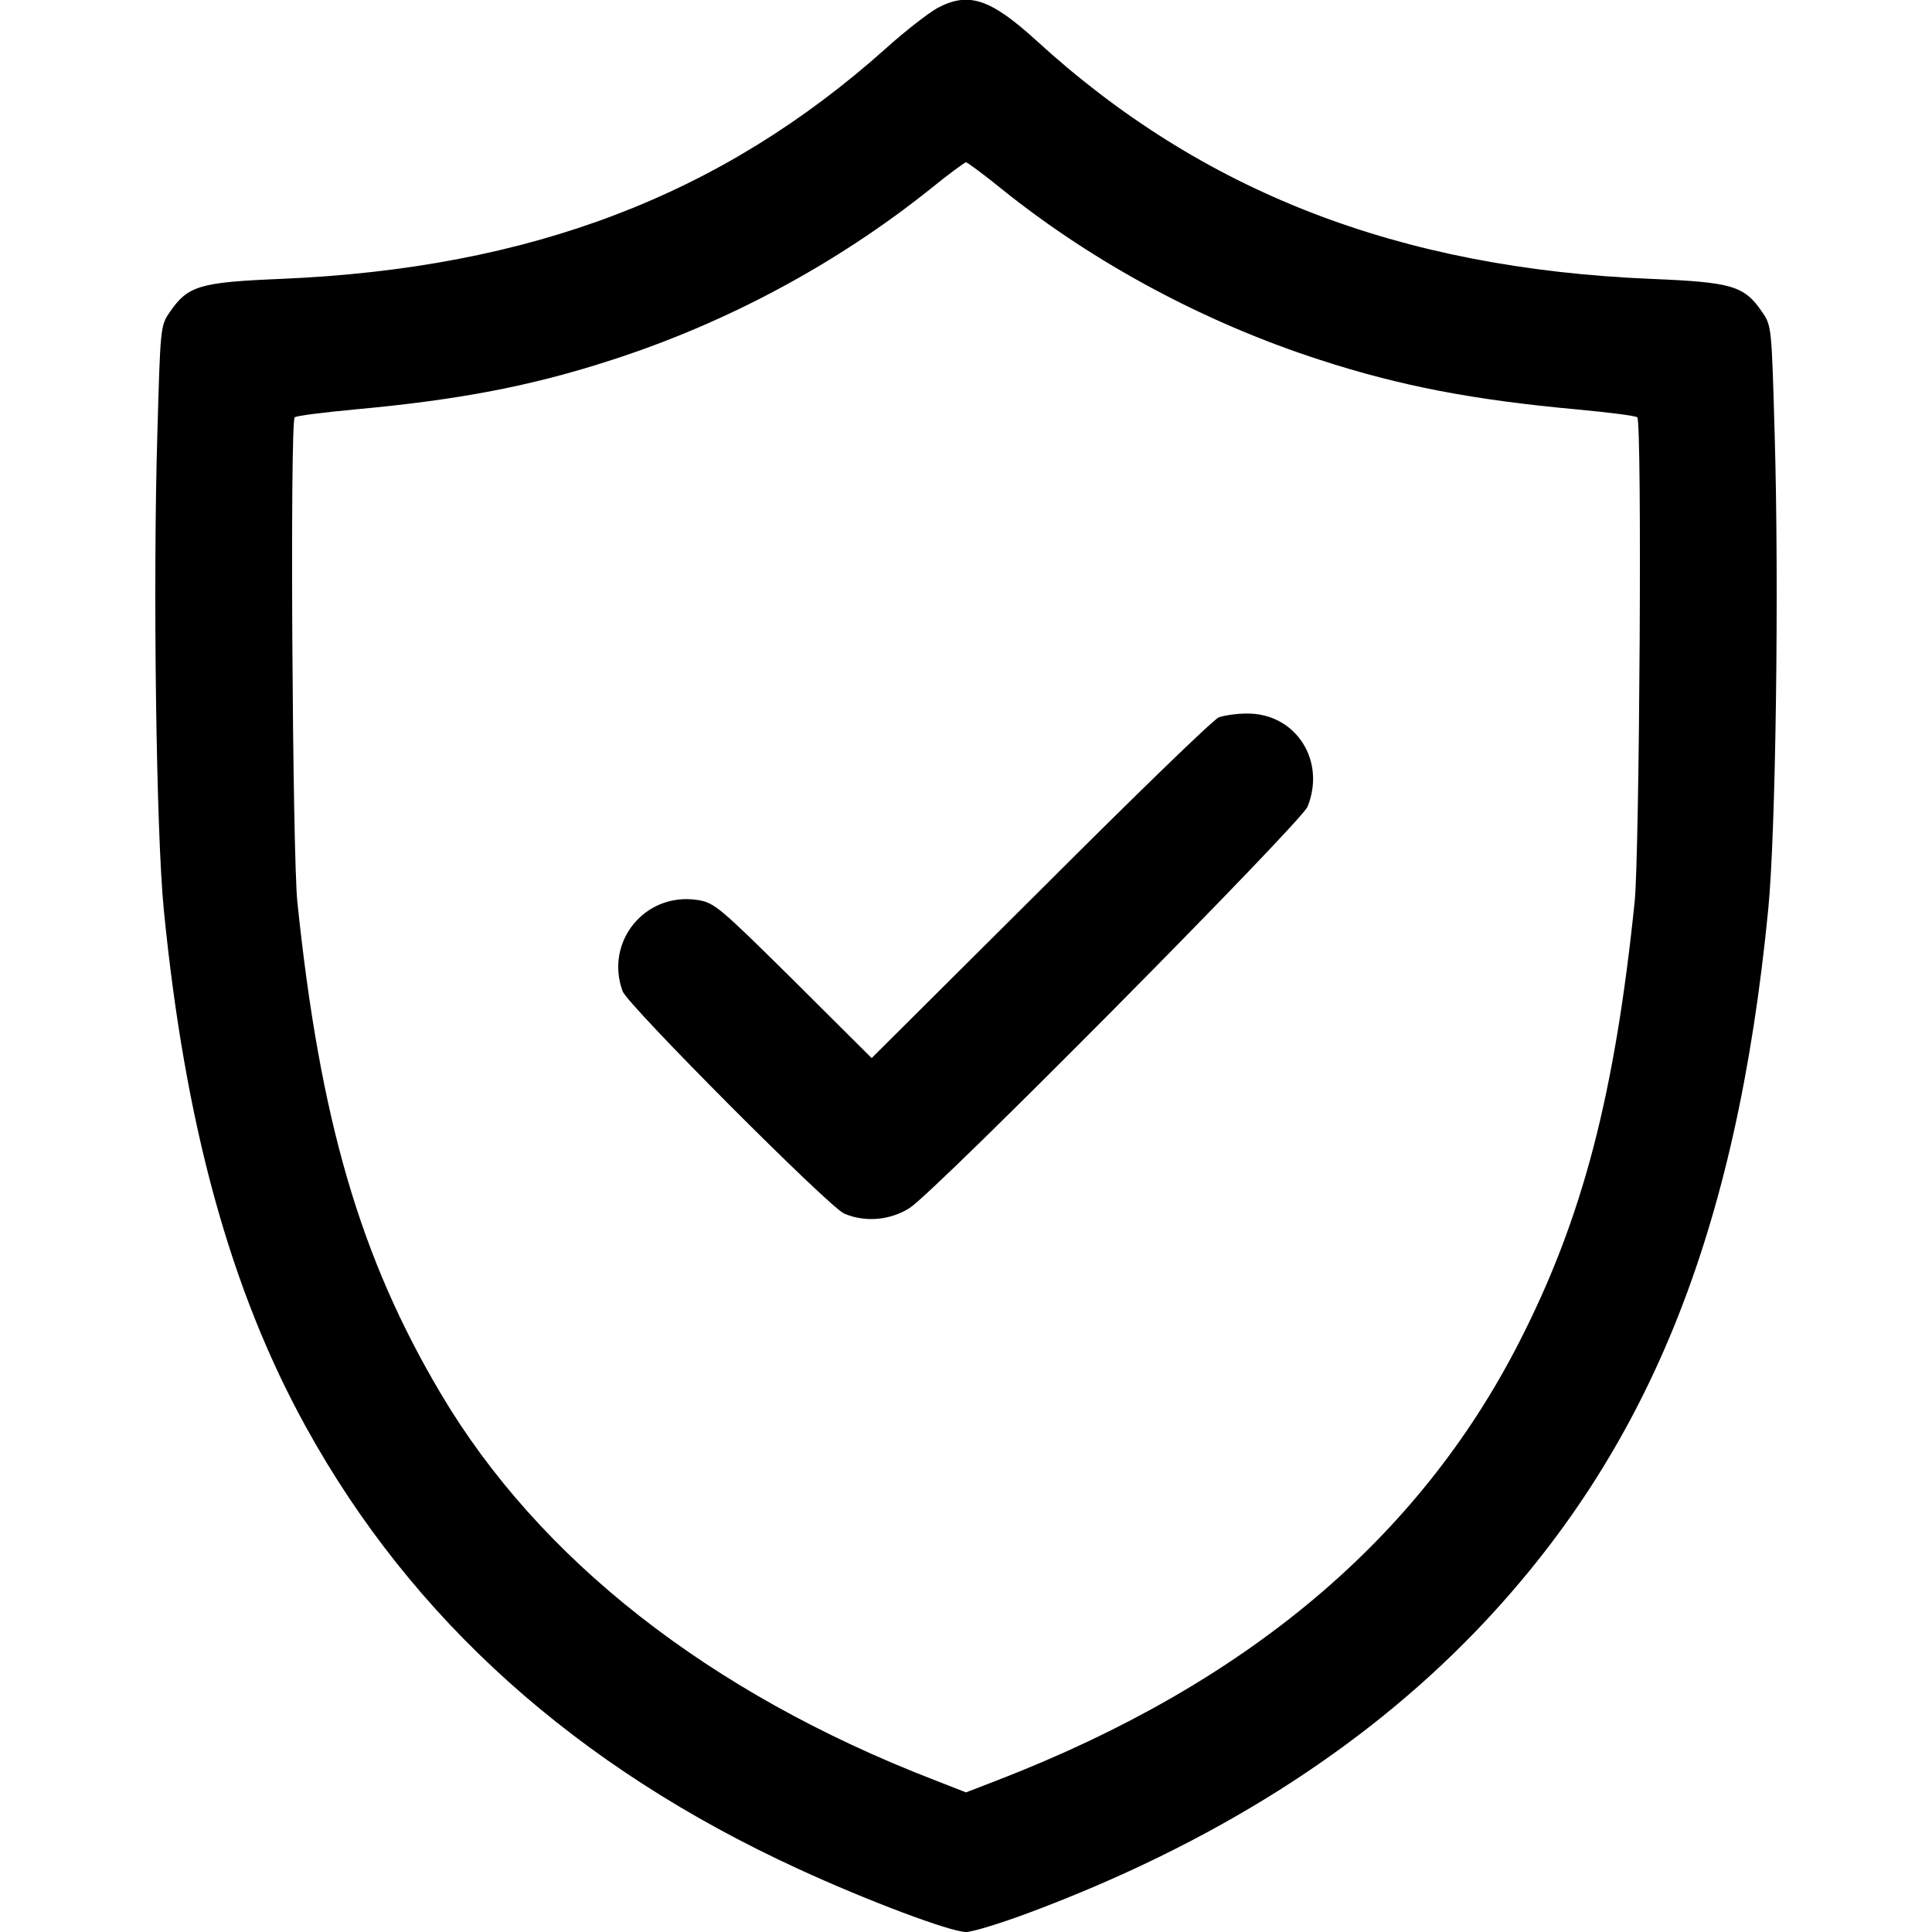
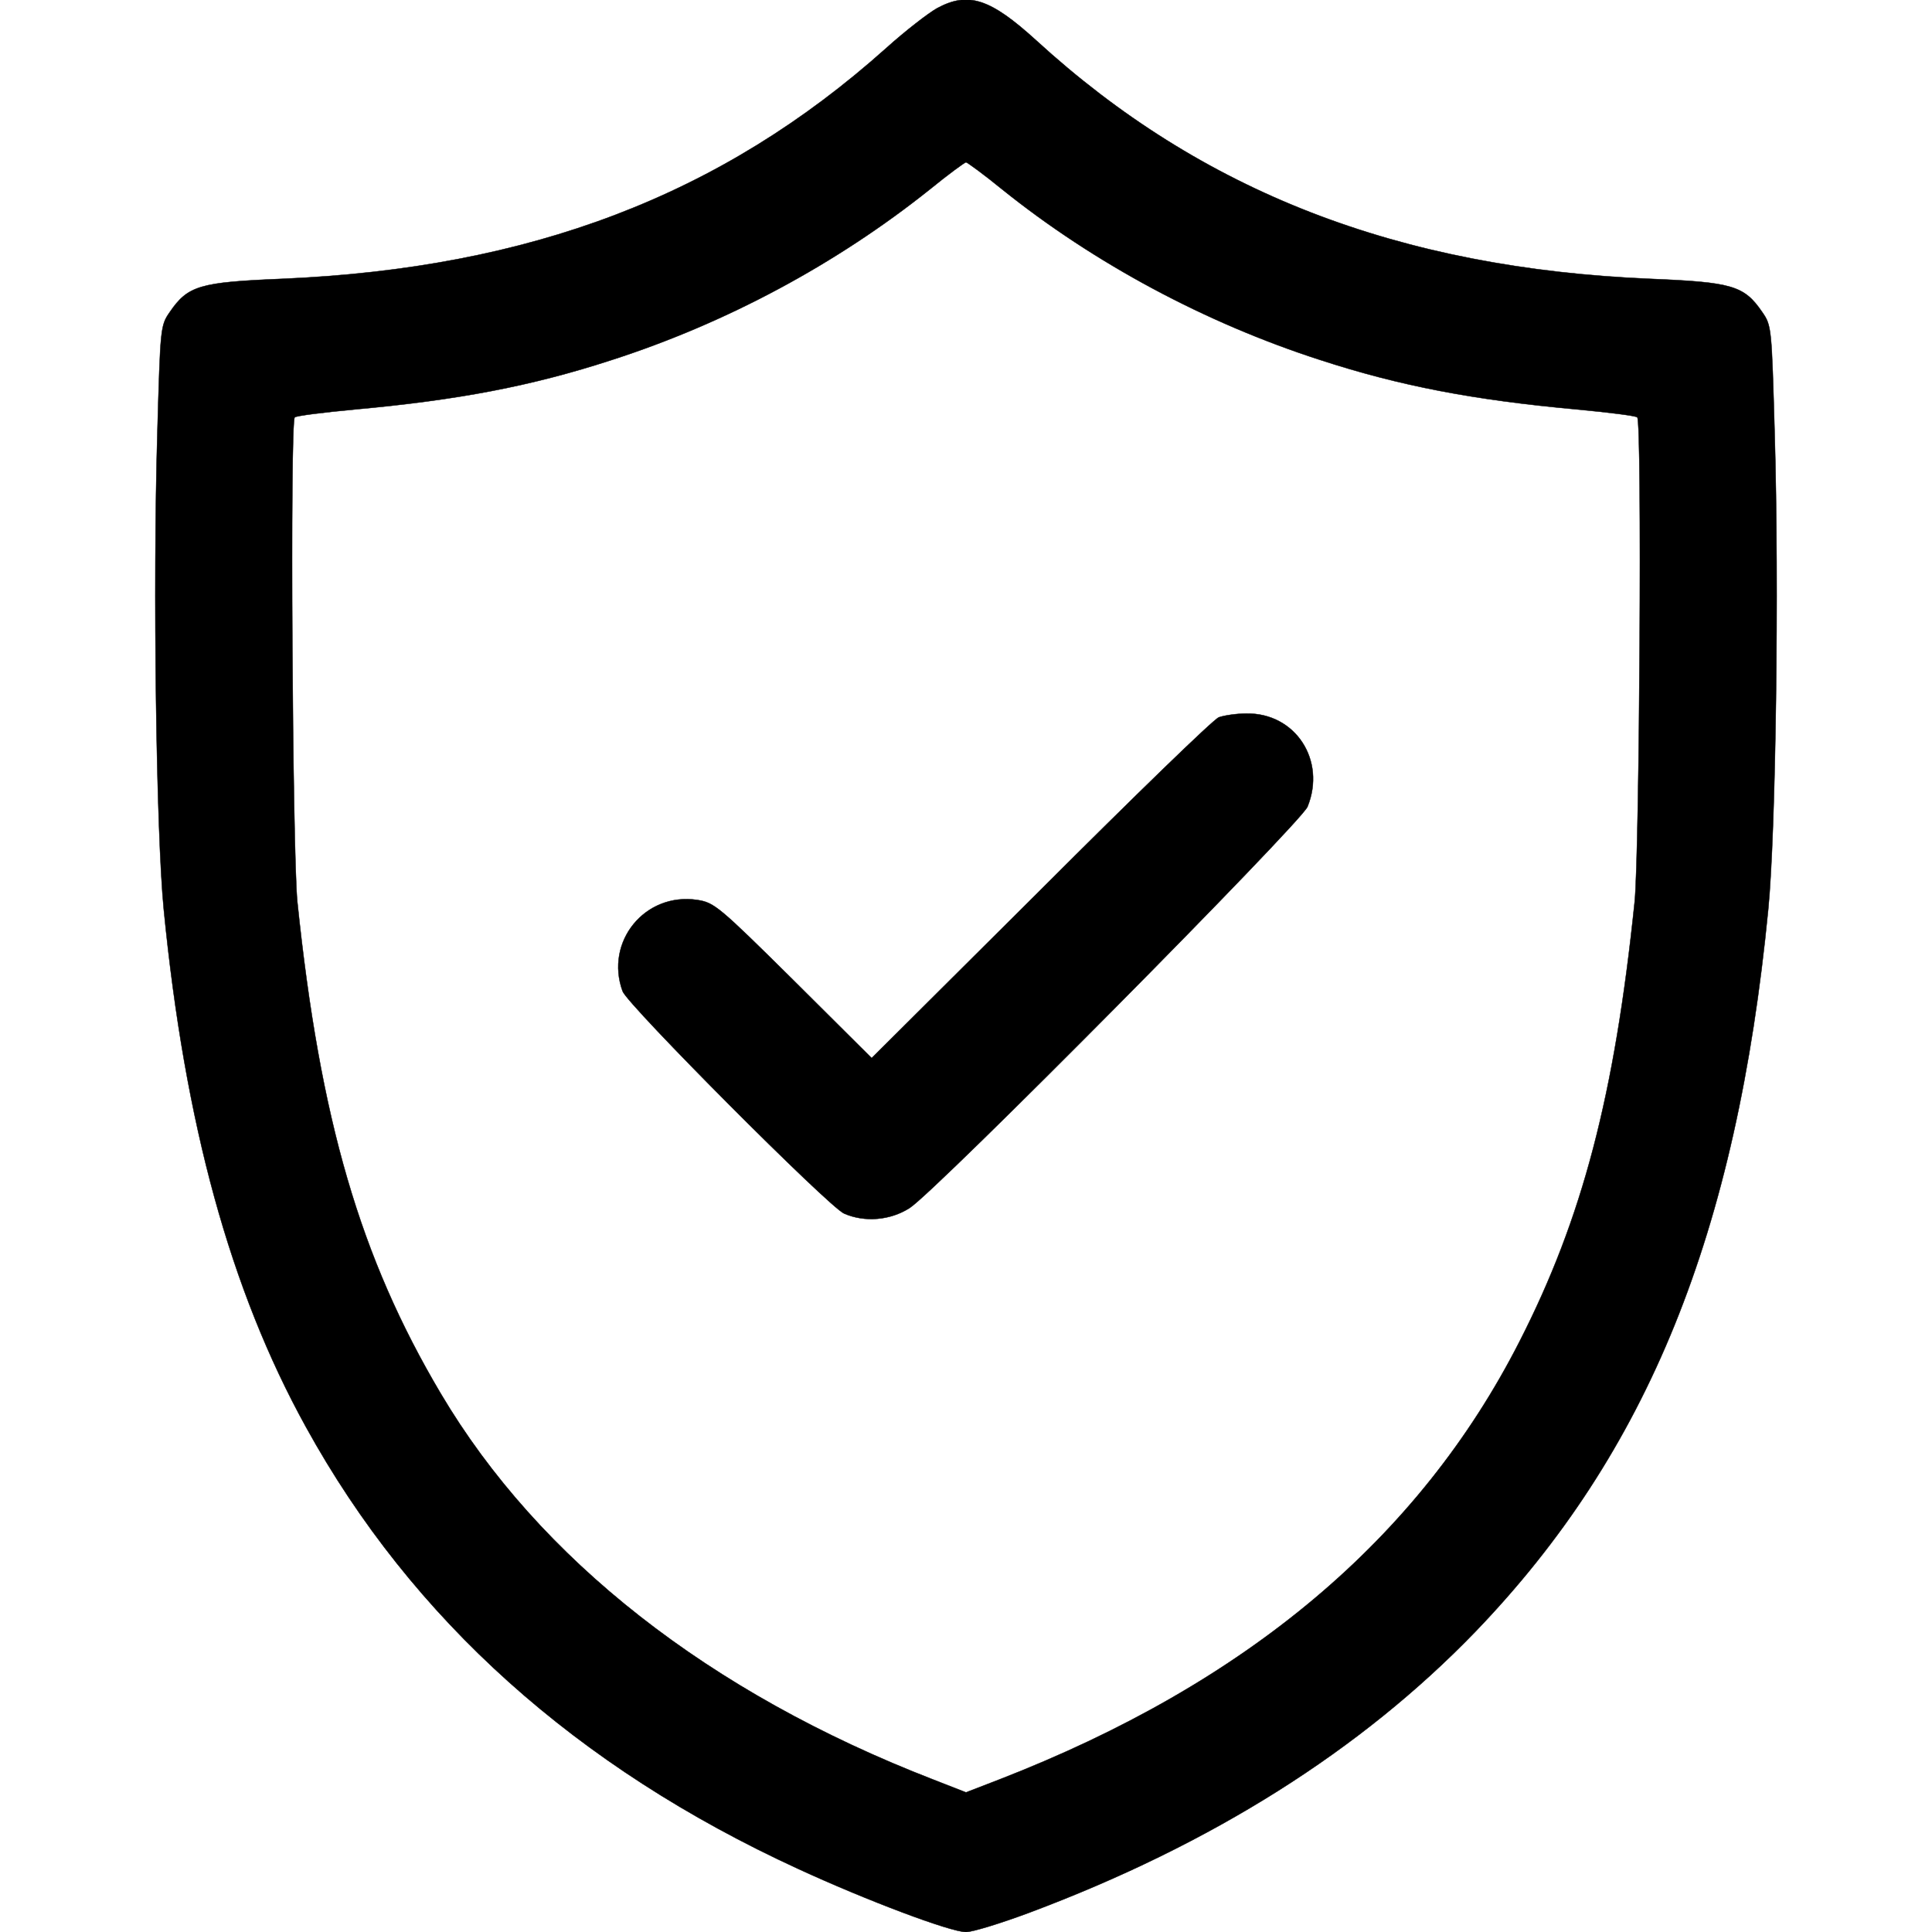
<svg xmlns="http://www.w3.org/2000/svg" version="1.0" width="512pt" height="512pt" viewBox="0 0 512 512" preserveAspectRatio="xMidYMid meet">
-   <g transform="translate(0,512) scale(0.1,-0.1)" fill="#000000" stroke="none">
+   <g transform="translate(0,512) scale(0.1,-0.1)" fill="currentColor" stroke="currentColor">
    <path d="M2483 5098 c-23 -13 -84 -60 -135 -106 -436 -390 -942 -583 -1602 -611 -217 -9 -248 -18 -296 -88 -25 -36 -25 -41 -33 -322 -12 -405 -3 -1058 17 -1261 56 -569 176 -1008 377 -1372 281 -510 717 -901 1305 -1171 180 -83 403 -167 444 -167 17 0 92 23 167 51 484 181 880 431 1183 745 457 475 692 1054 776 1914 20 203 29 856 17 1261 -8 281 -8 286 -33 322 -48 70 -79 79 -296 88 -668 28 -1190 231 -1628 632 -122 111 -180 130 -263 85z m173 -480 c244 -196 539 -354 843 -452 212 -69 406 -106 680 -131 85 -8 157 -17 160 -21 13 -12 6 -1156 -7 -1284 -53 -513 -138 -838 -305 -1165 -266 -522 -722 -906 -1379 -1161 l-88 -34 -87 34 c-594 230 -1045 584 -1305 1023 -214 361 -320 725 -380 1303 -13 128 -20 1272 -7 1284 3 4 75 13 160 21 274 25 468 62 680 131 304 98 595 254 843 452 49 40 93 72 96 72 3 0 47 -32 96 -72z" />
    <path d="M3230 3219 c-14 -5 -226 -211 -472 -457 l-448 -446 -207 206 c-198 196 -210 206 -255 213 -139 21 -246 -111 -198 -242 14 -37 546 -571 587 -589 55 -24 123 -18 174 15 71 46 1035 1019 1054 1063 50 123 -32 249 -162 247 -26 0 -59 -5 -73 -10z" />
  </g>
</svg>
